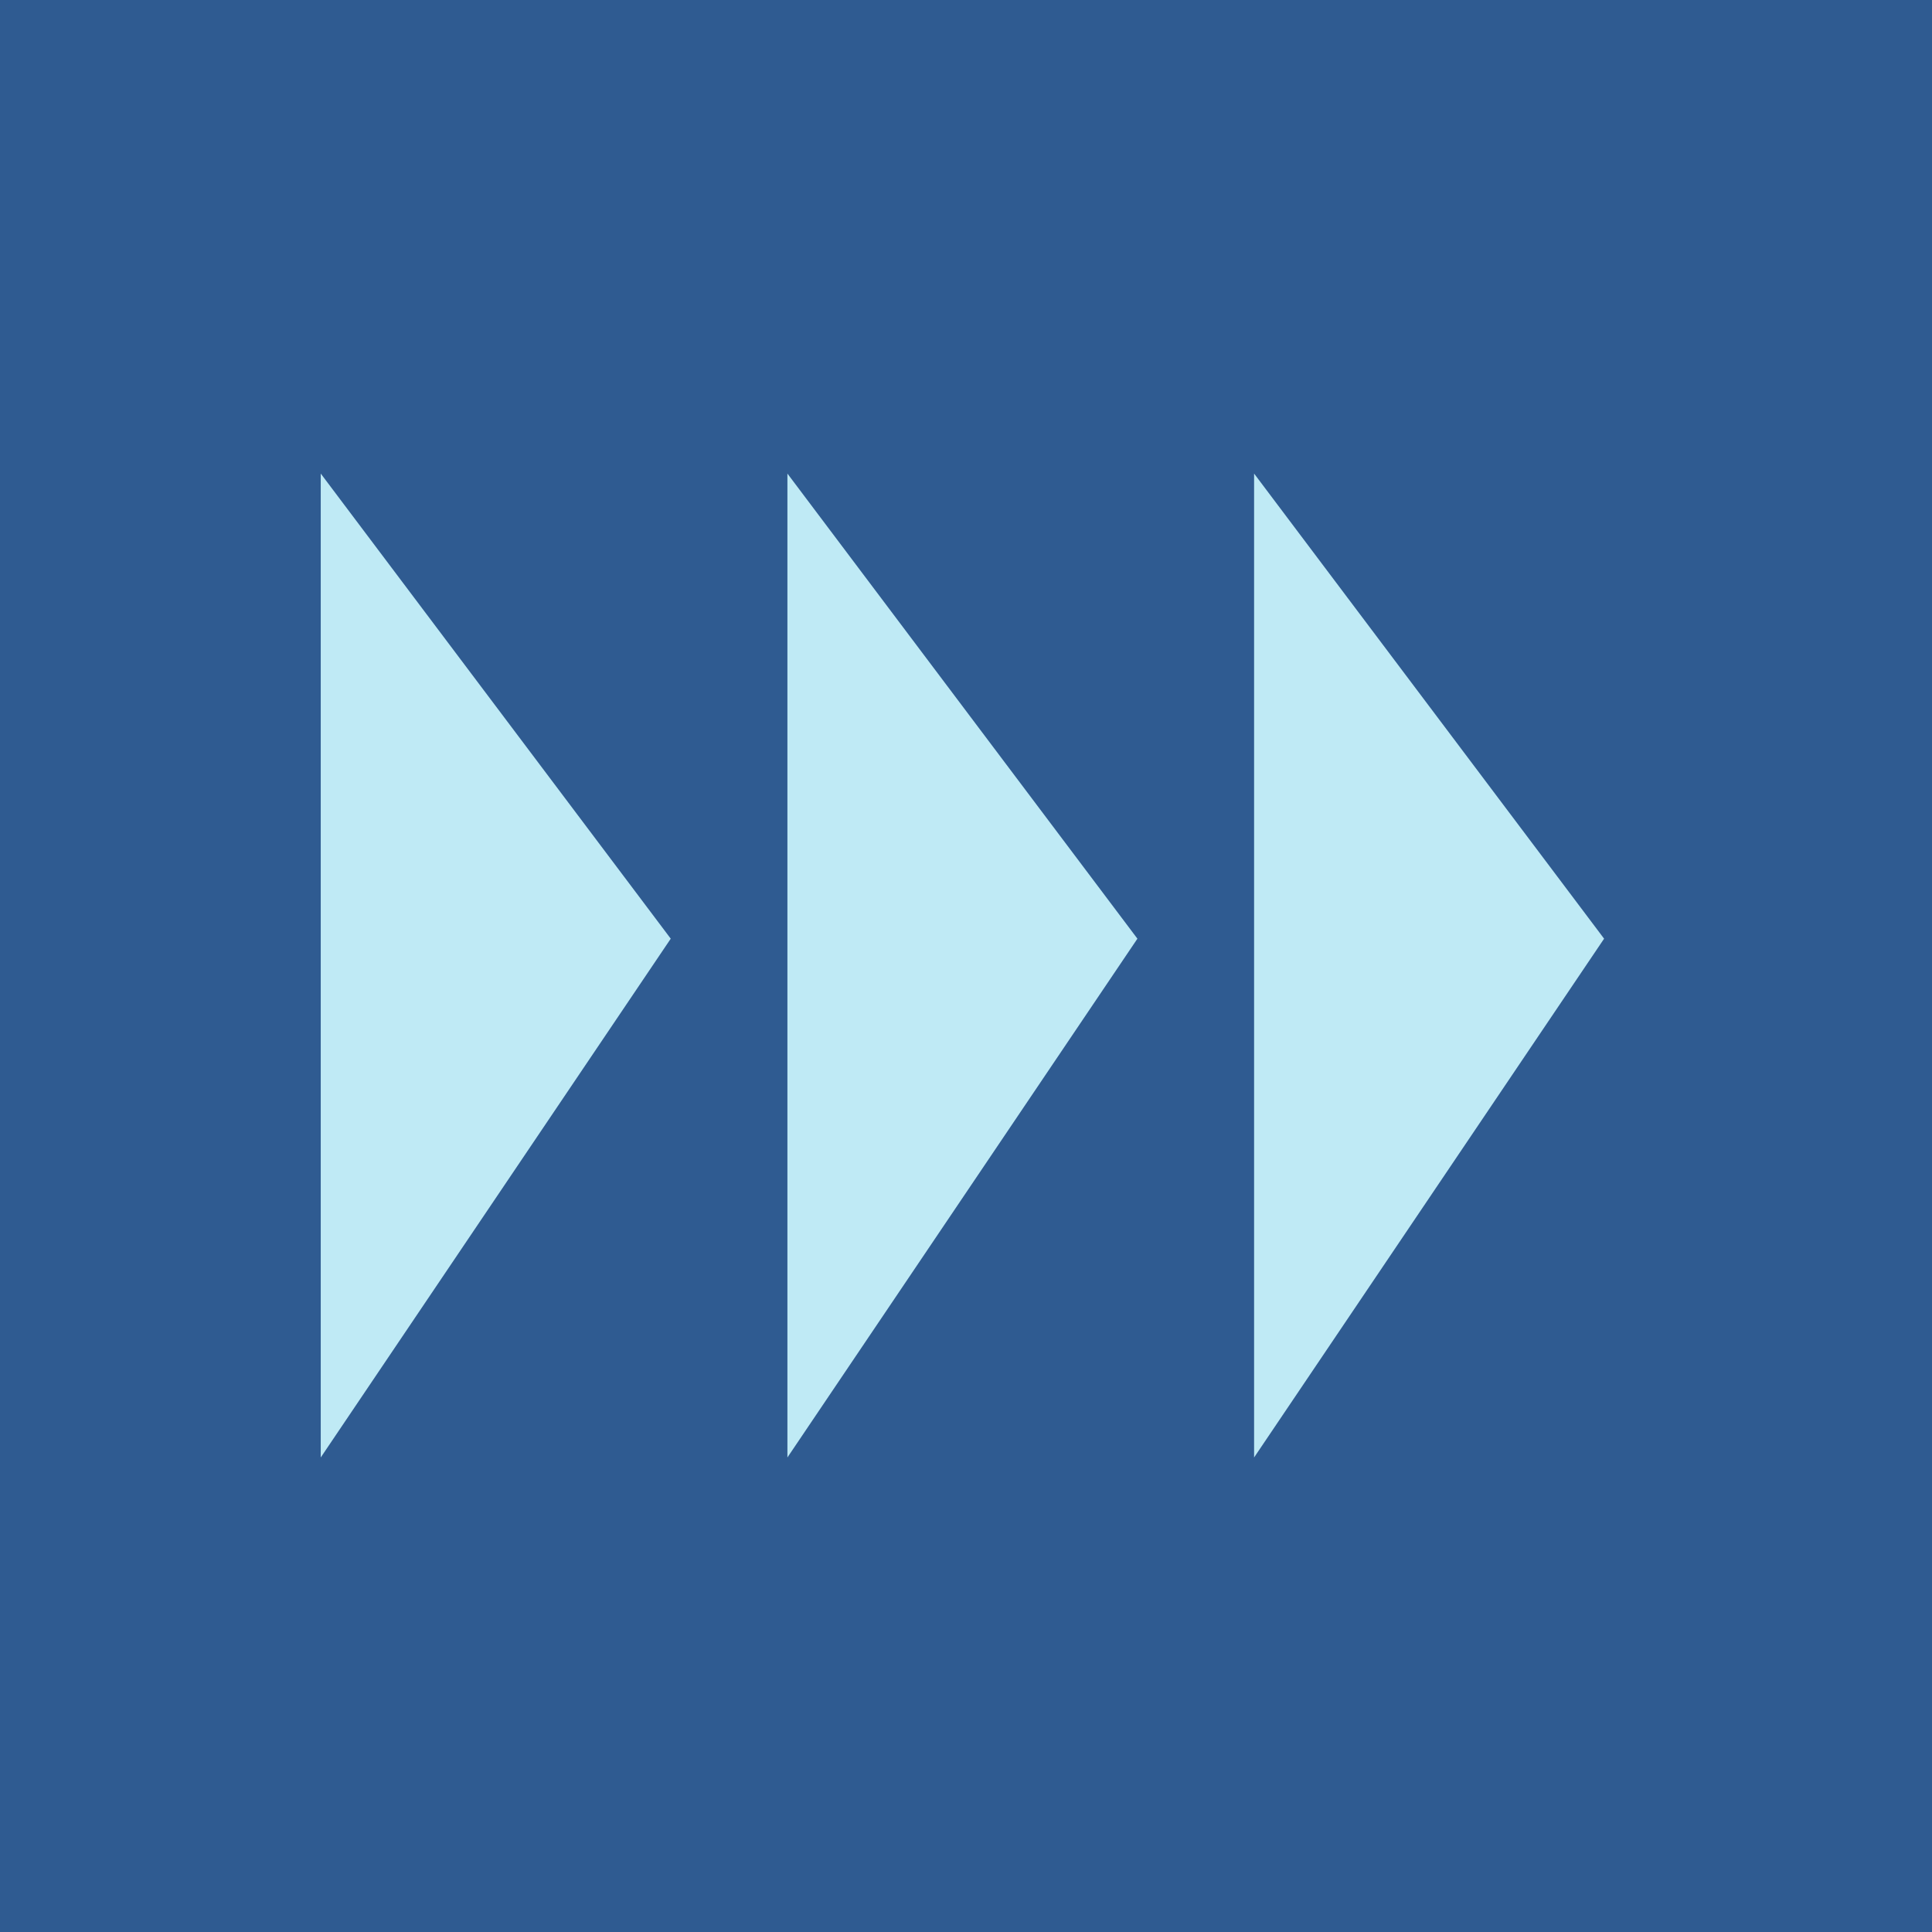
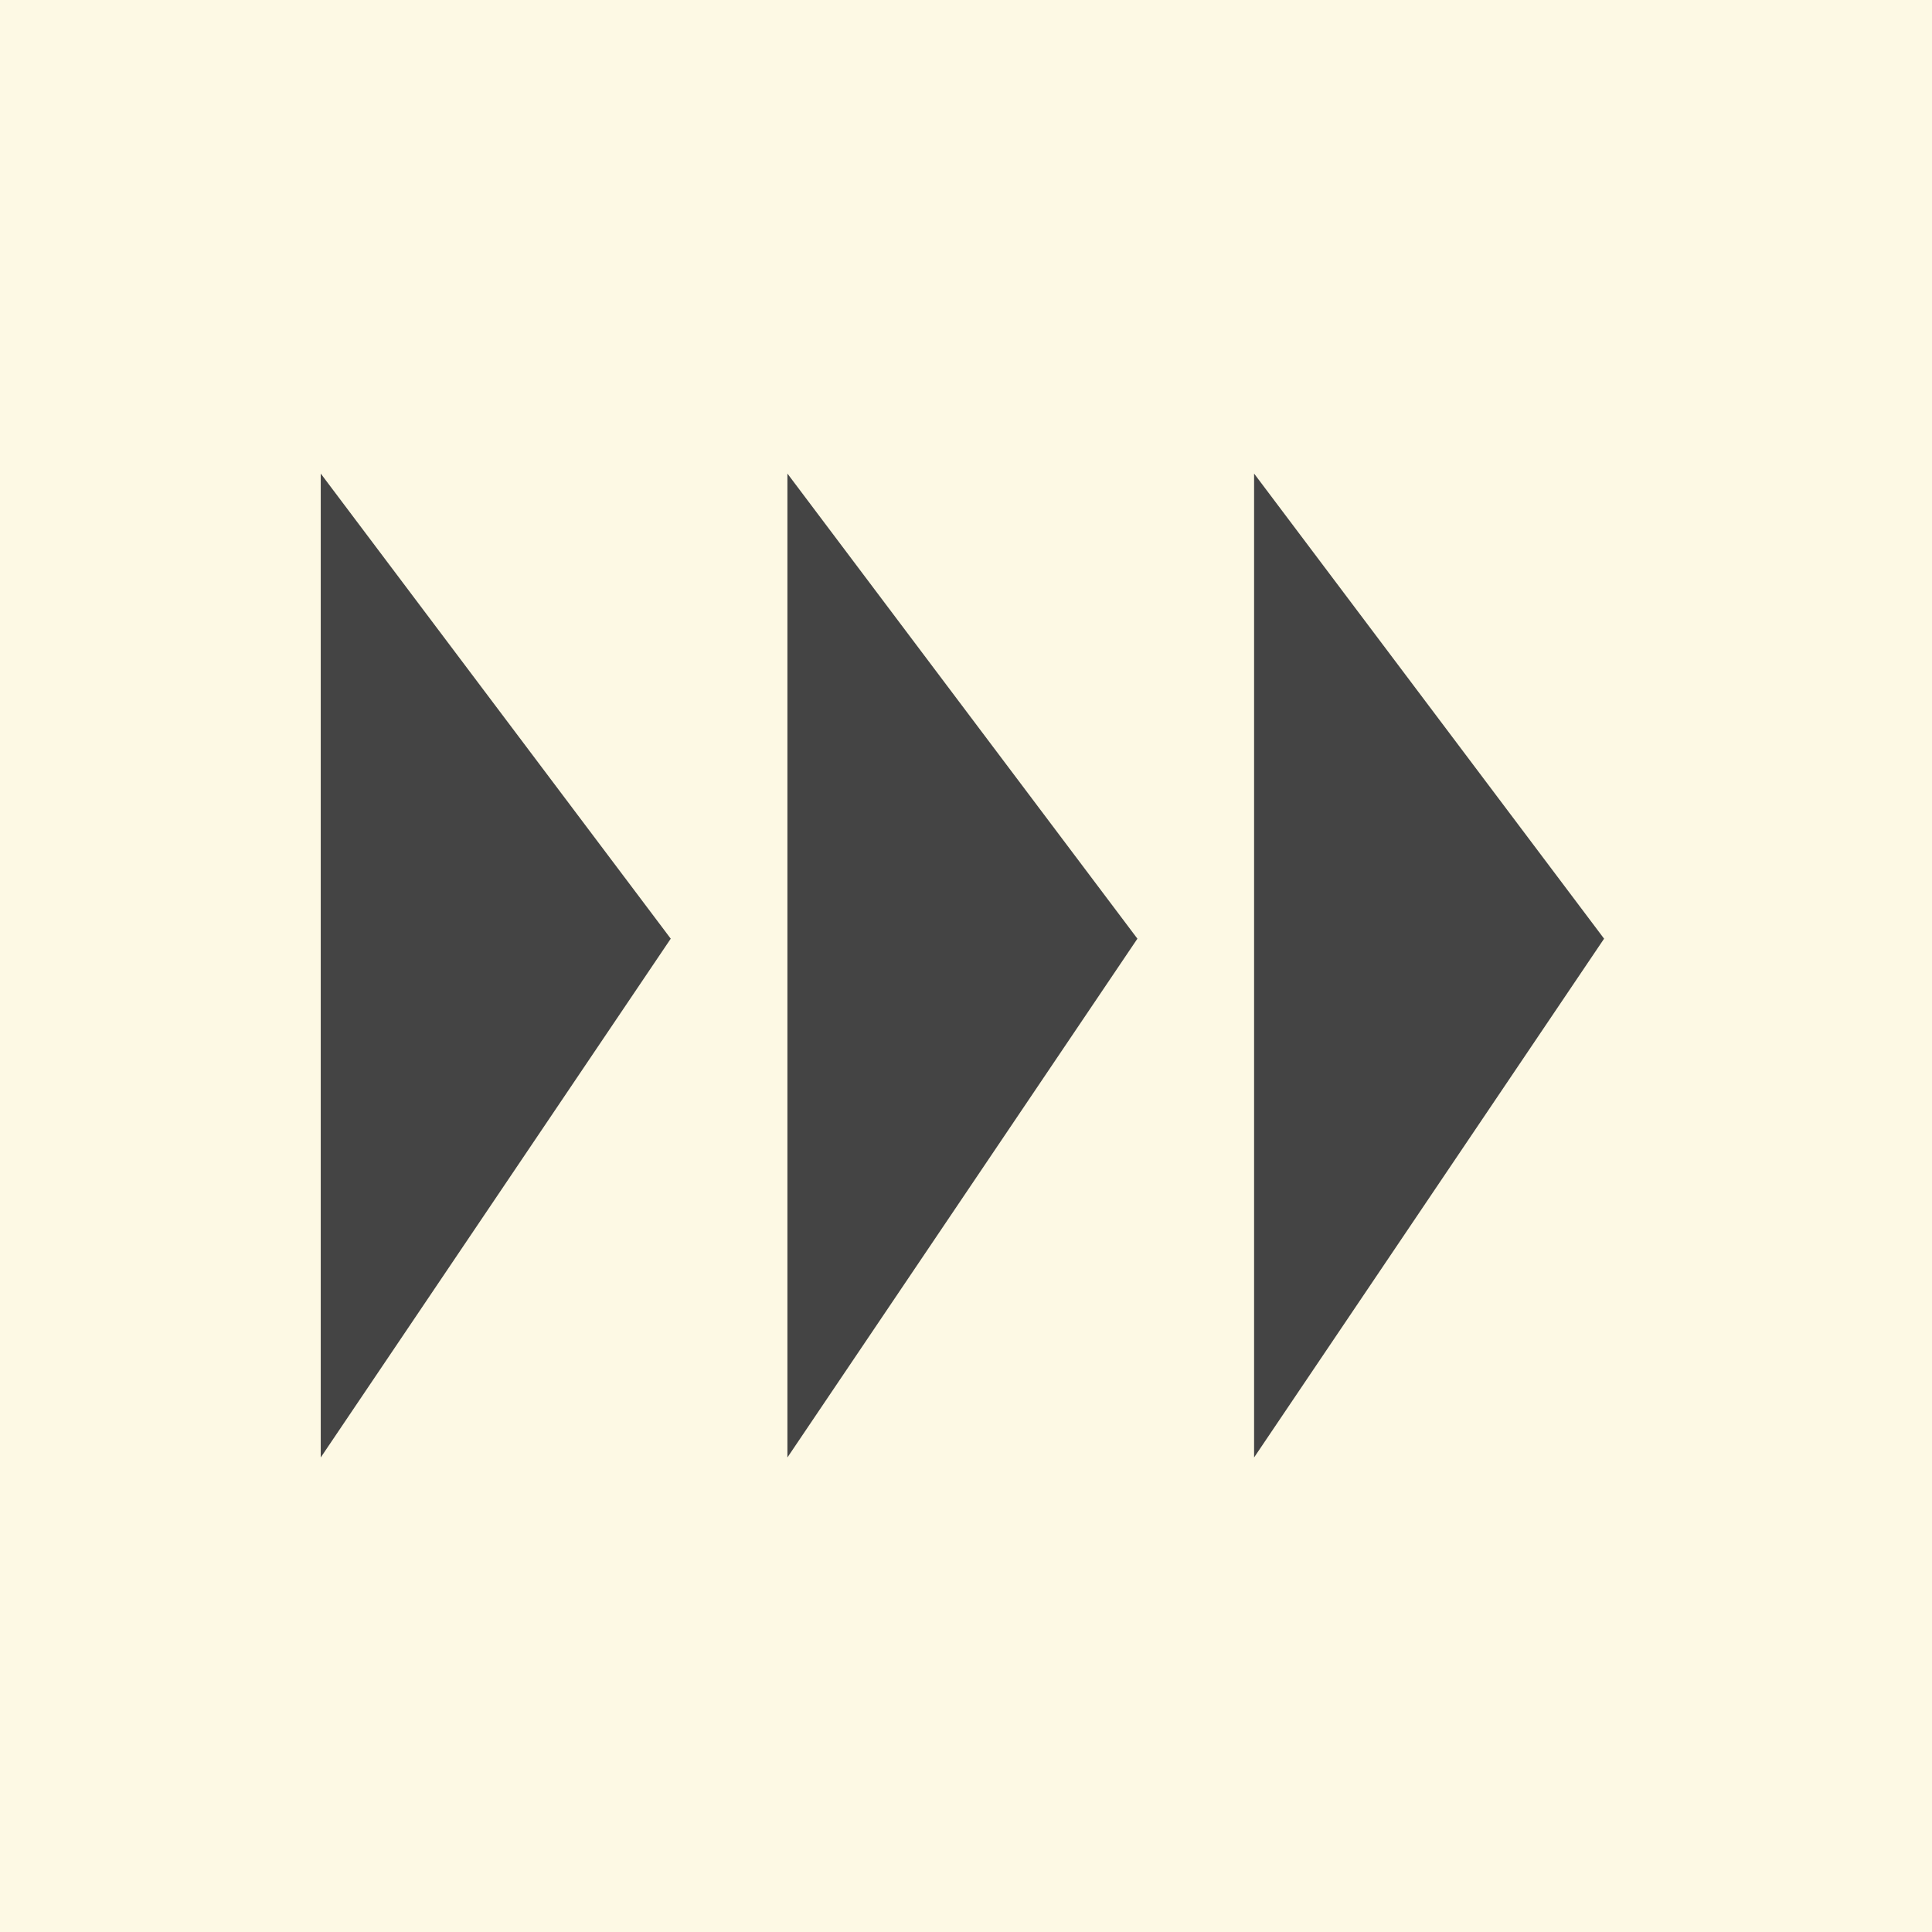
<svg xmlns="http://www.w3.org/2000/svg" width="256" height="256" viewBox="0 0 256 256" fill="none">
-   <rect width="256" height="256" fill="#2F5B91" />
+   <rect width="256" height="256" fill="#FDF9E4" />
  <g transform="translate(42.5 62.75) scale(1.5)">
-     <path d="M82.449 86.915V0L113.367 41.087L82.449 86.915Z" fill="#BFEAF5" />
-     <path d="M41.224 86.915V0L72.142 41.087L41.224 86.915Z" fill="#BFEAF5" />
-     <path d="M0 86.915V0L30.918 41.087L0 86.915Z" fill="#BFEAF5" />
+     <path d="M82.449 86.915V0L113.367 41.087L82.449 86.915Z" fill="#444444" />
+     <path d="M41.224 86.915V0L72.142 41.087L41.224 86.915Z" fill="#444444" />
+     <path d="M0 86.915V0L30.918 41.087L0 86.915Z" fill="#444444" />
  </g>
</svg>
